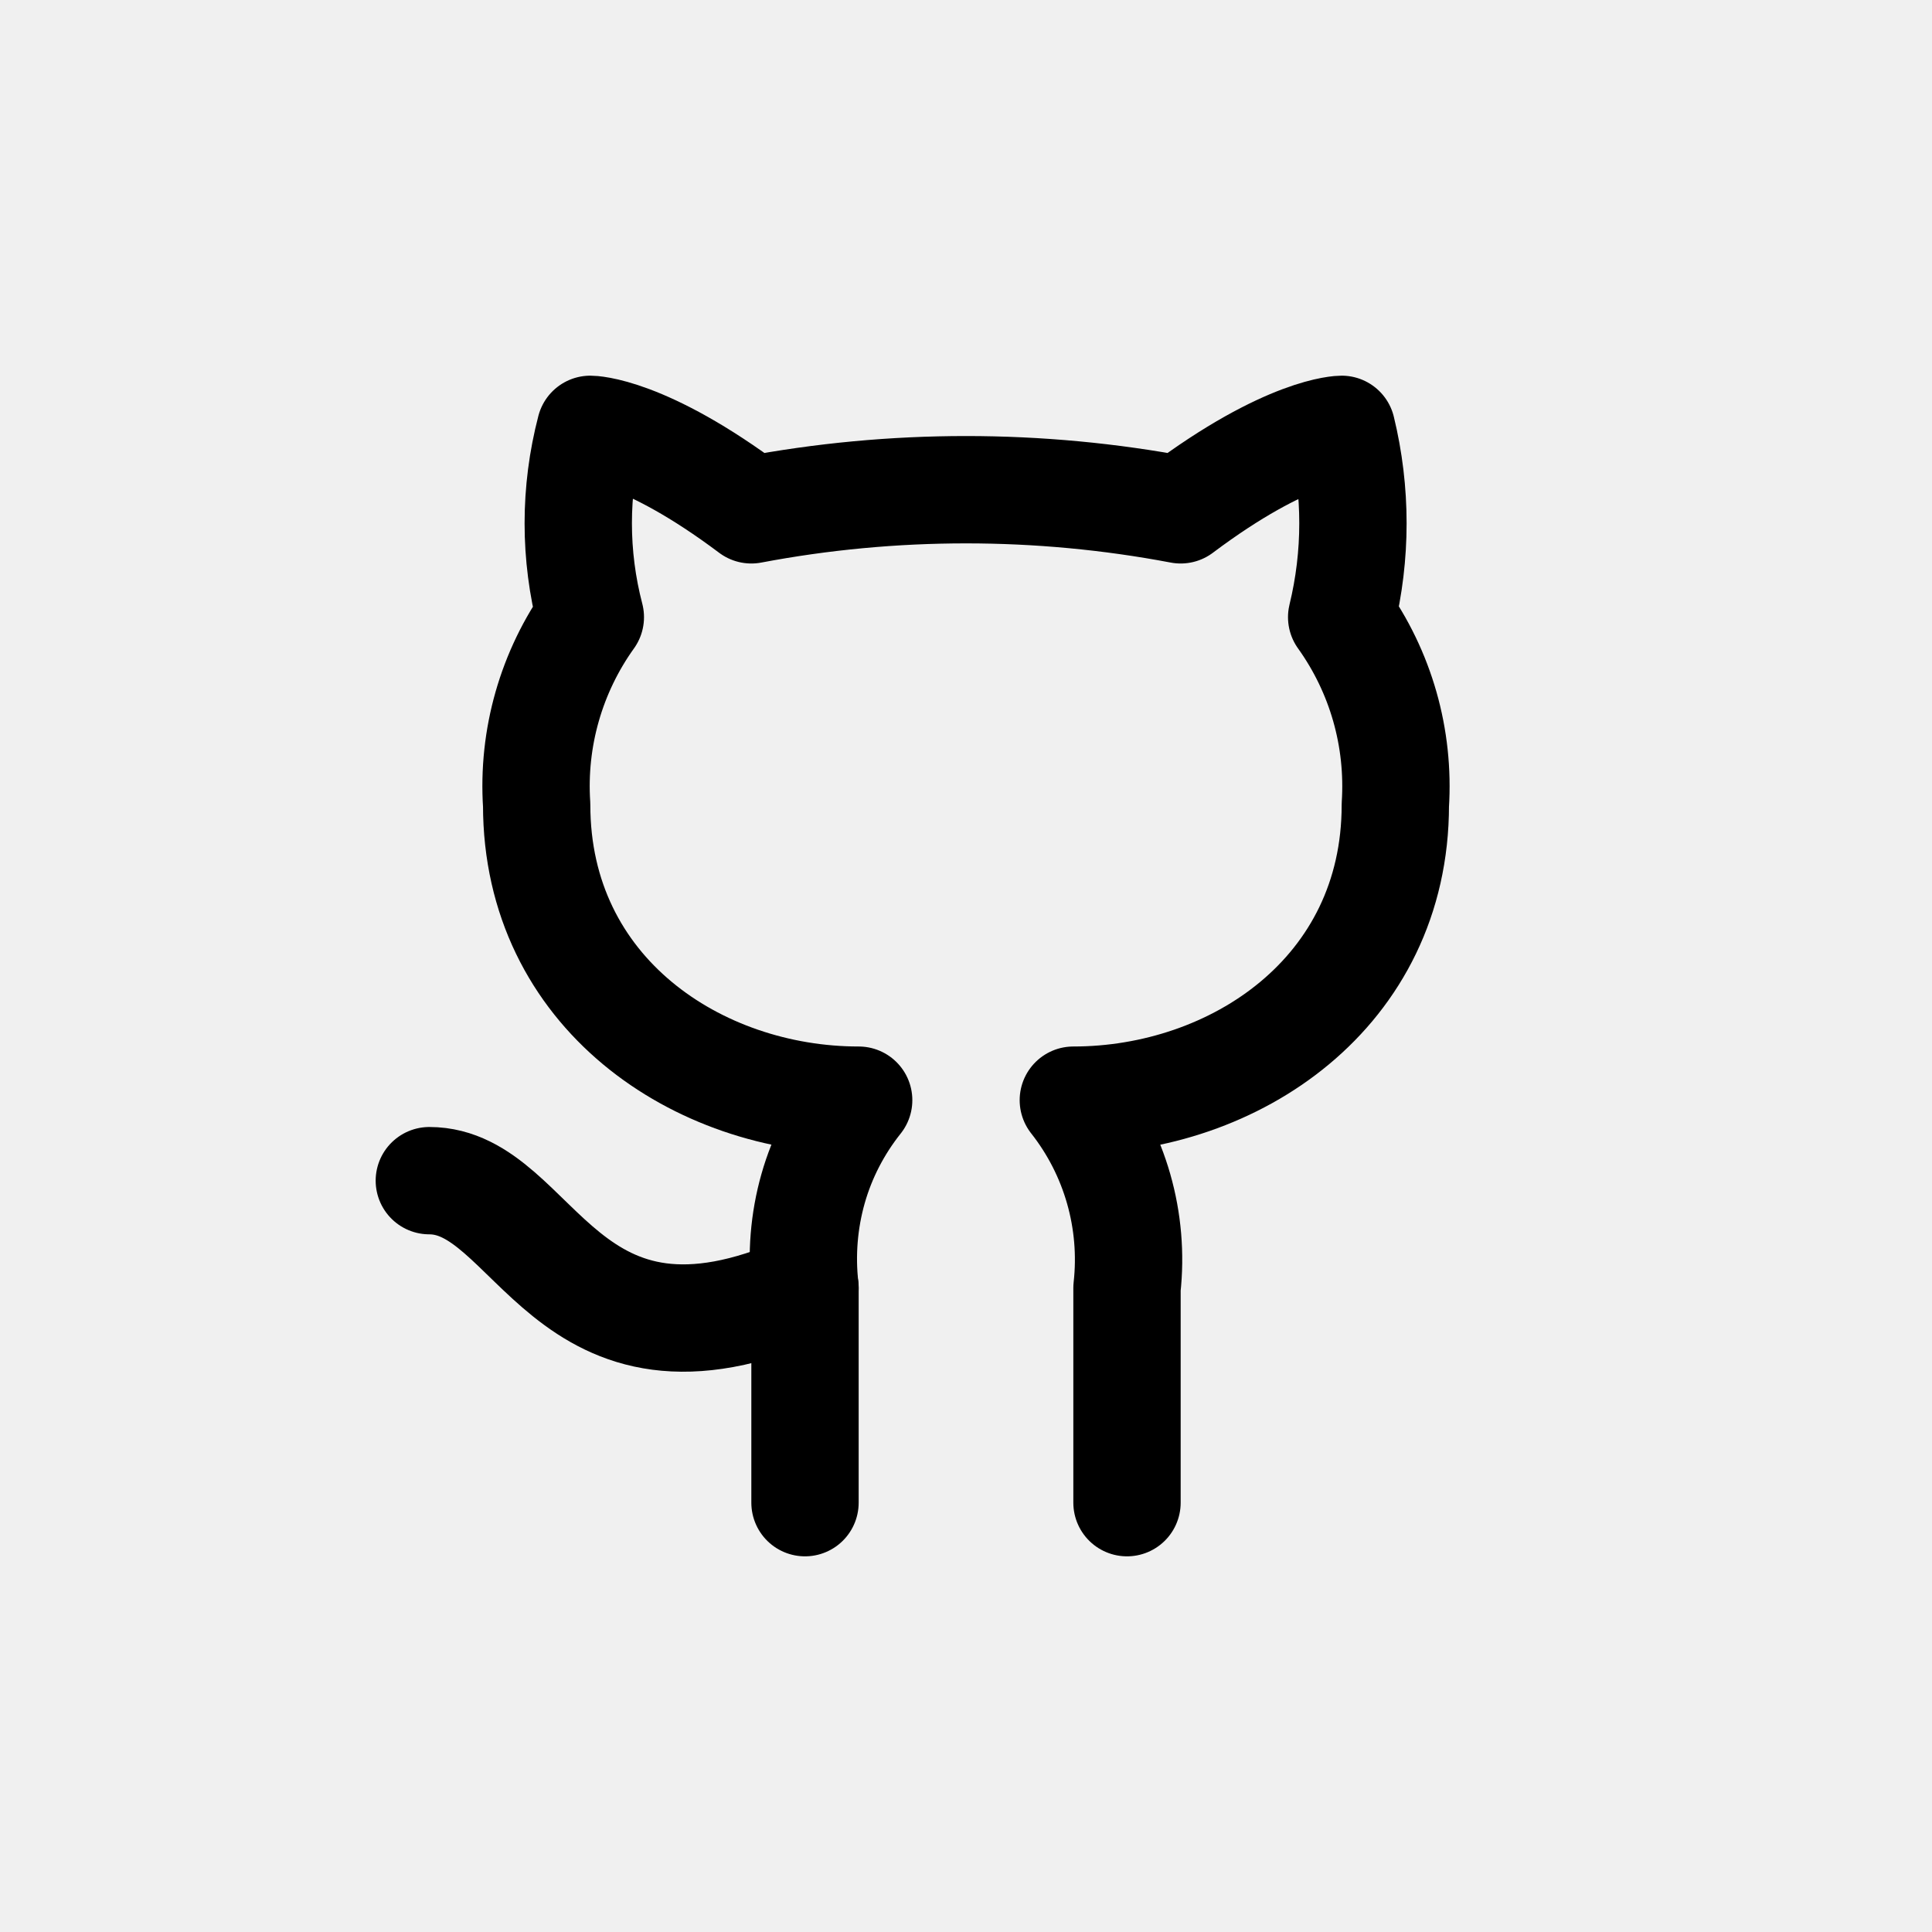
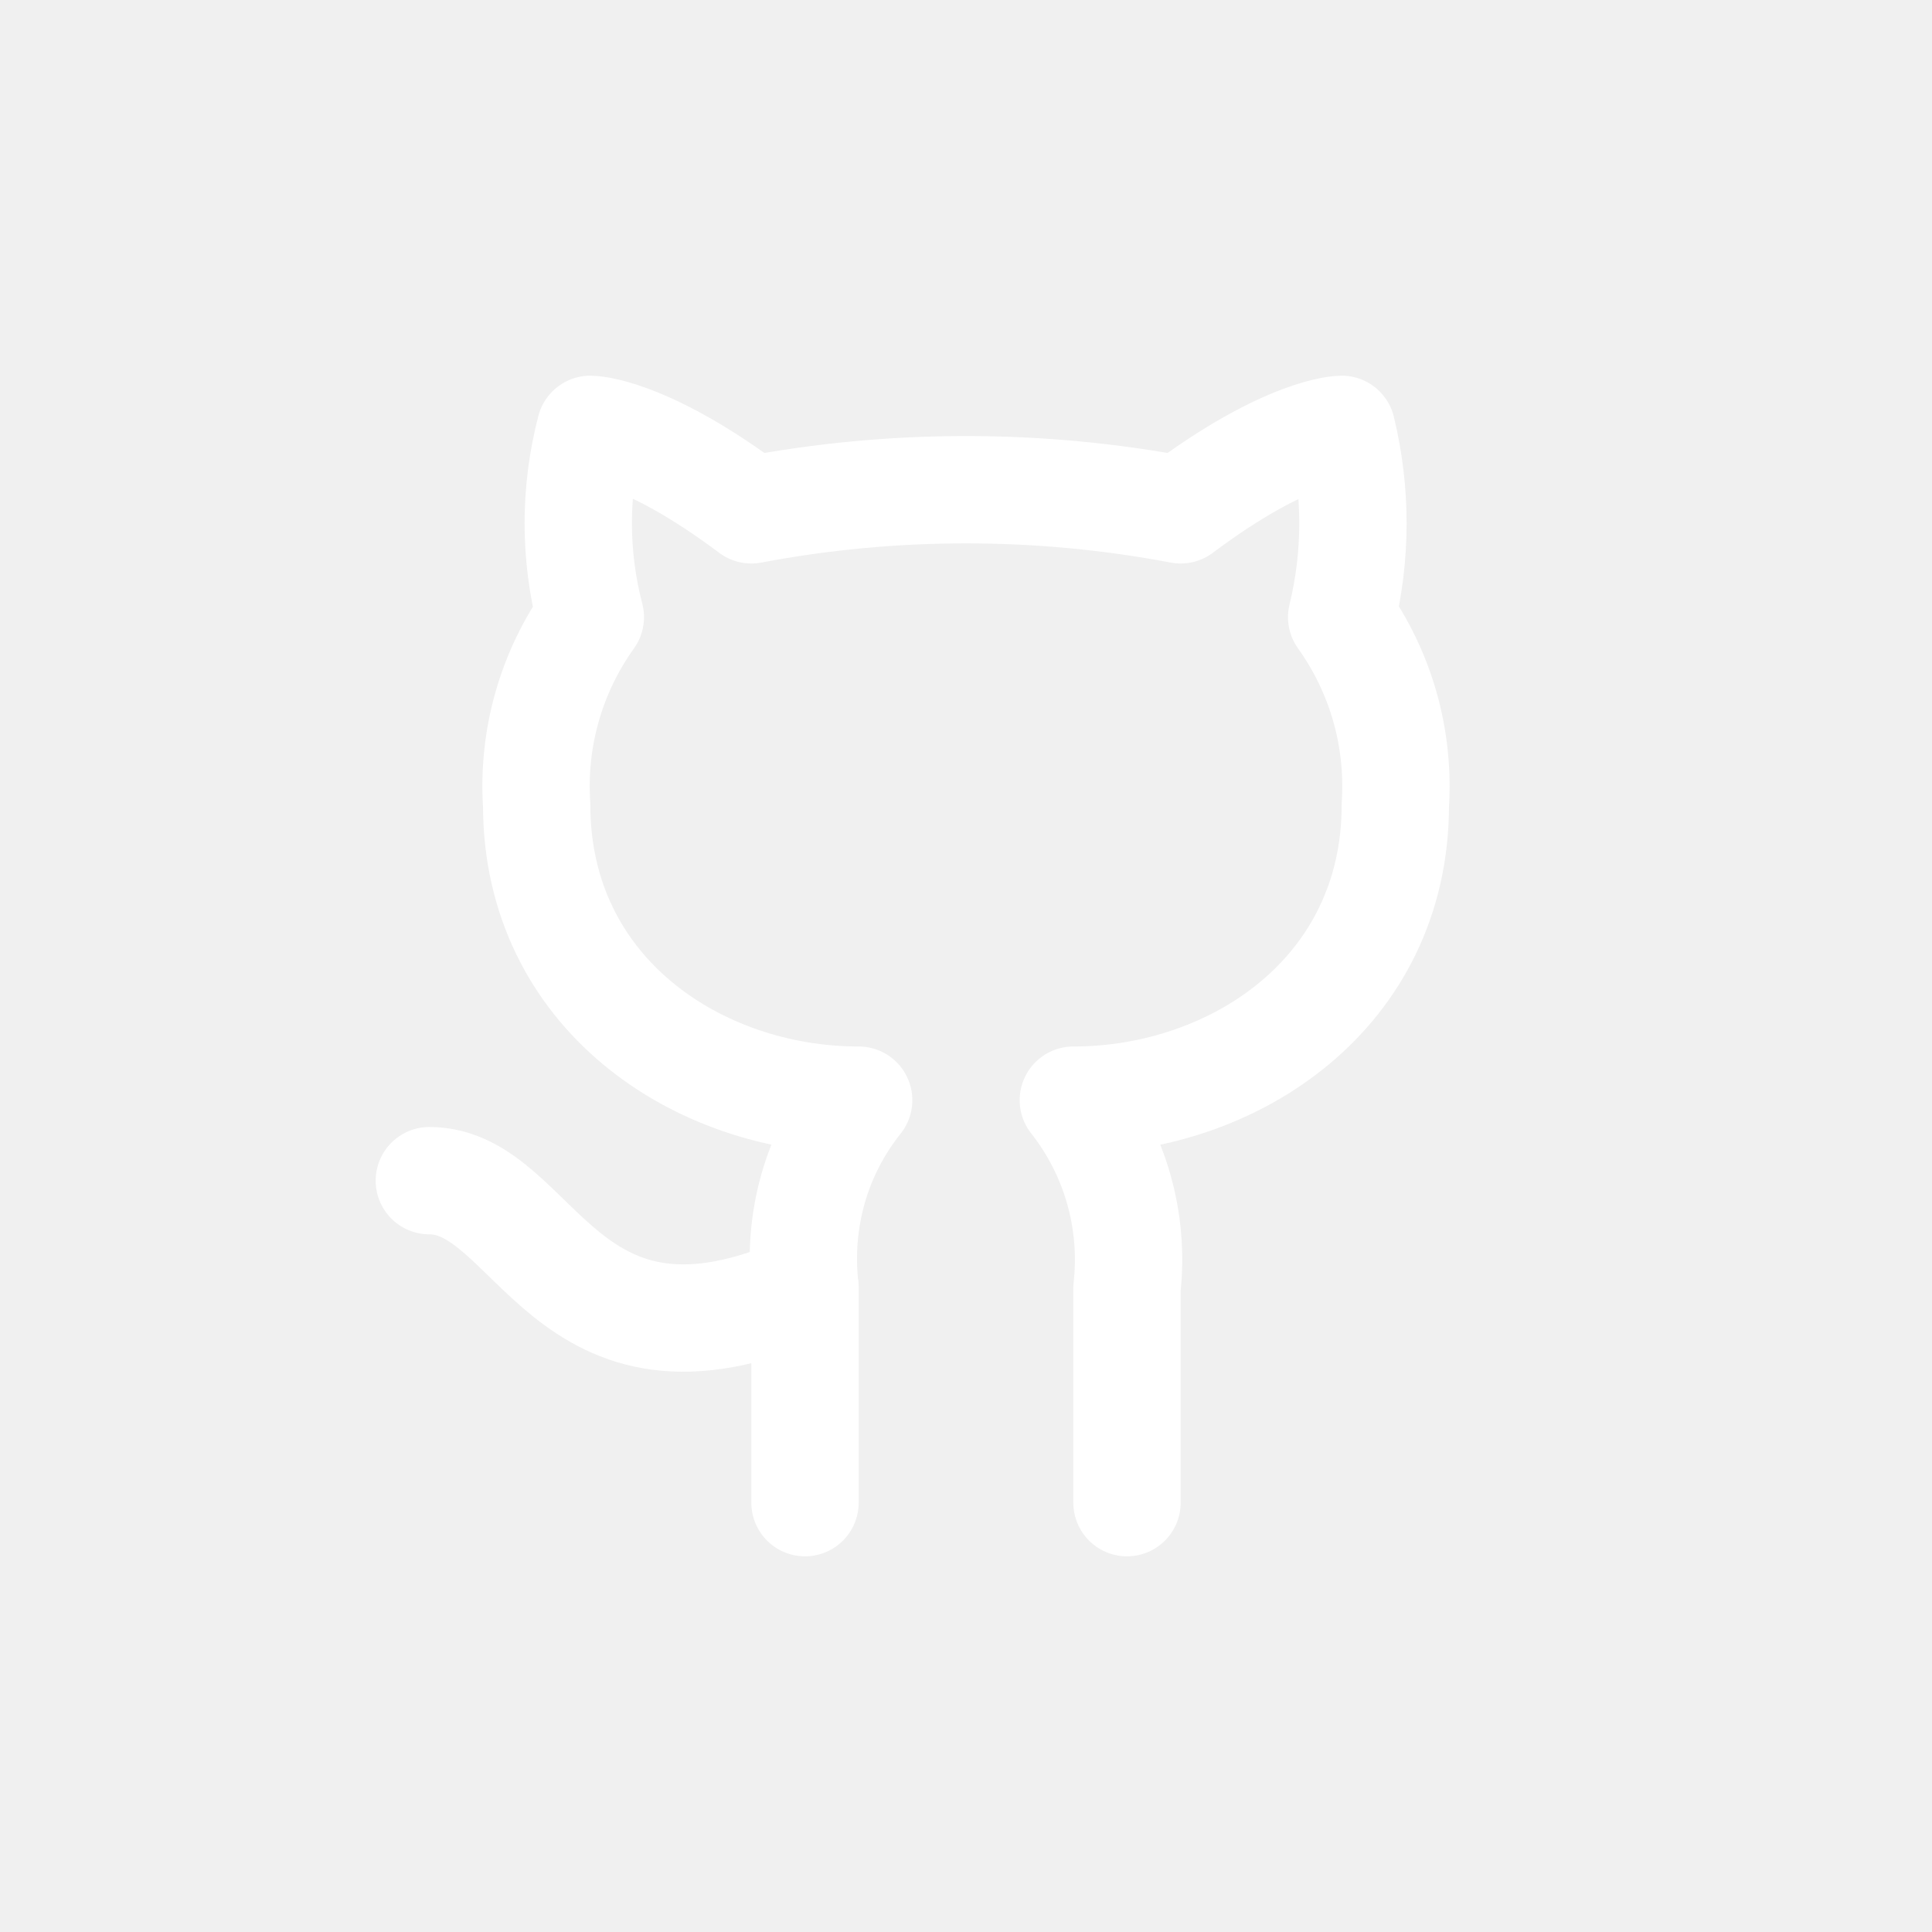
<svg xmlns="http://www.w3.org/2000/svg" width="36" height="36" viewBox="0 0 36 36" fill="none">
-   <path d="M21 28V24C21.139 22.747 20.78 21.49 20 20.5C23 20.5 26 18.5 26 15C26.08 13.75 25.73 12.52 25 11.5C25.28 10.35 25.28 9.15 25 8C25 8 24 8 22 9.5C19.36 9 16.64 9 14 9.5C12 8 11 8 11 8C10.7 9.15 10.7 10.35 11 11.5C10.272 12.516 9.918 13.753 10 15C10 18.5 13 20.5 16 20.5C15.61 20.99 15.32 21.55 15.15 22.15C14.98 22.75 14.93 23.38 15 24V28" stroke="#000" stroke-width="2" stroke-linecap="round" stroke-linejoin="round" />
-   <path d="M15 24C10.49 26 10 22 8 22" stroke="#000" stroke-width="2" stroke-linecap="round" stroke-linejoin="round" />
+   <path d="M21 28V24C21.139 22.747 20.78 21.49 20 20.5C23 20.5 26 18.5 26 15C26.08 13.75 25.73 12.52 25 11.5C25.28 10.35 25.28 9.15 25 8C25 8 24 8 22 9.5C19.36 9 16.64 9 14 9.5C12 8 11 8 11 8C10.7 9.15 10.7 10.35 11 11.5C10.272 12.516 9.918 13.753 10 15C10 18.5 13 20.5 16 20.5C15.61 20.99 15.32 21.55 15.15 22.15C14.98 22.75 14.93 23.38 15 24V28" stroke="#fff" stroke-width="2" stroke-linecap="round" stroke-linejoin="round" />
+   <path d="M15 24C10.49 26 10 22 8 22" stroke="#fff" stroke-width="2" stroke-linecap="round" stroke-linejoin="round" />
</svg>
